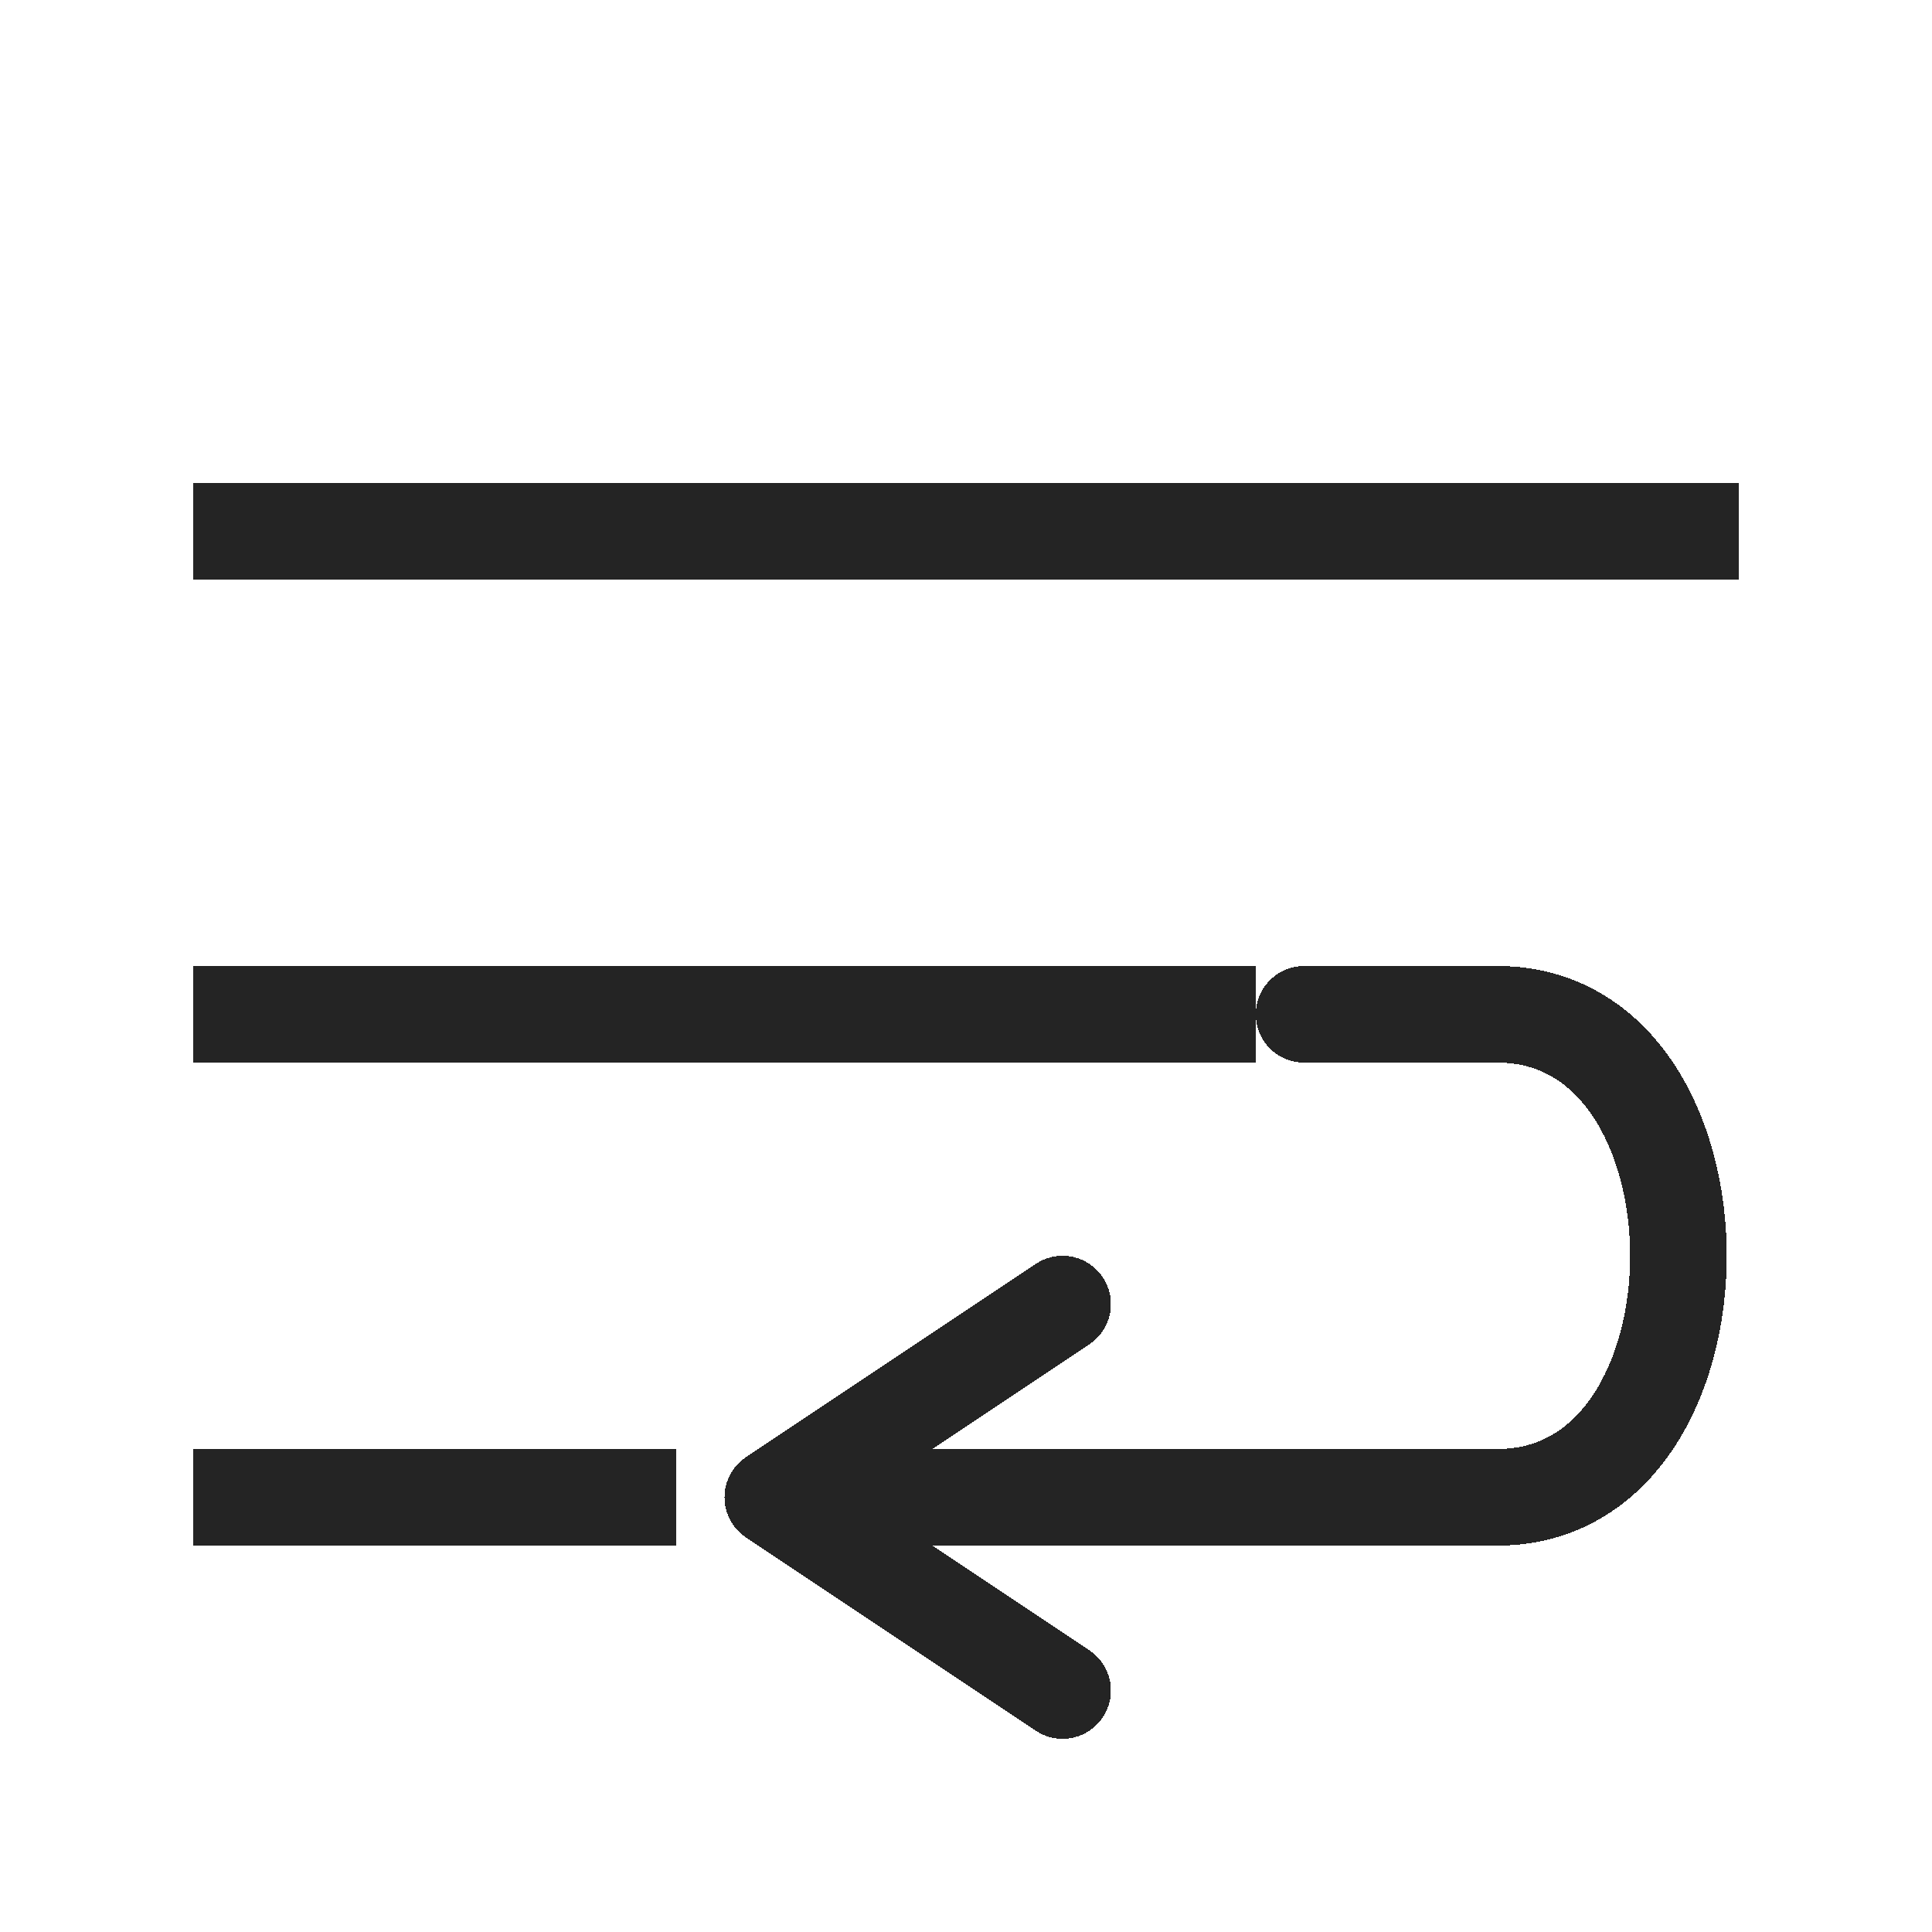
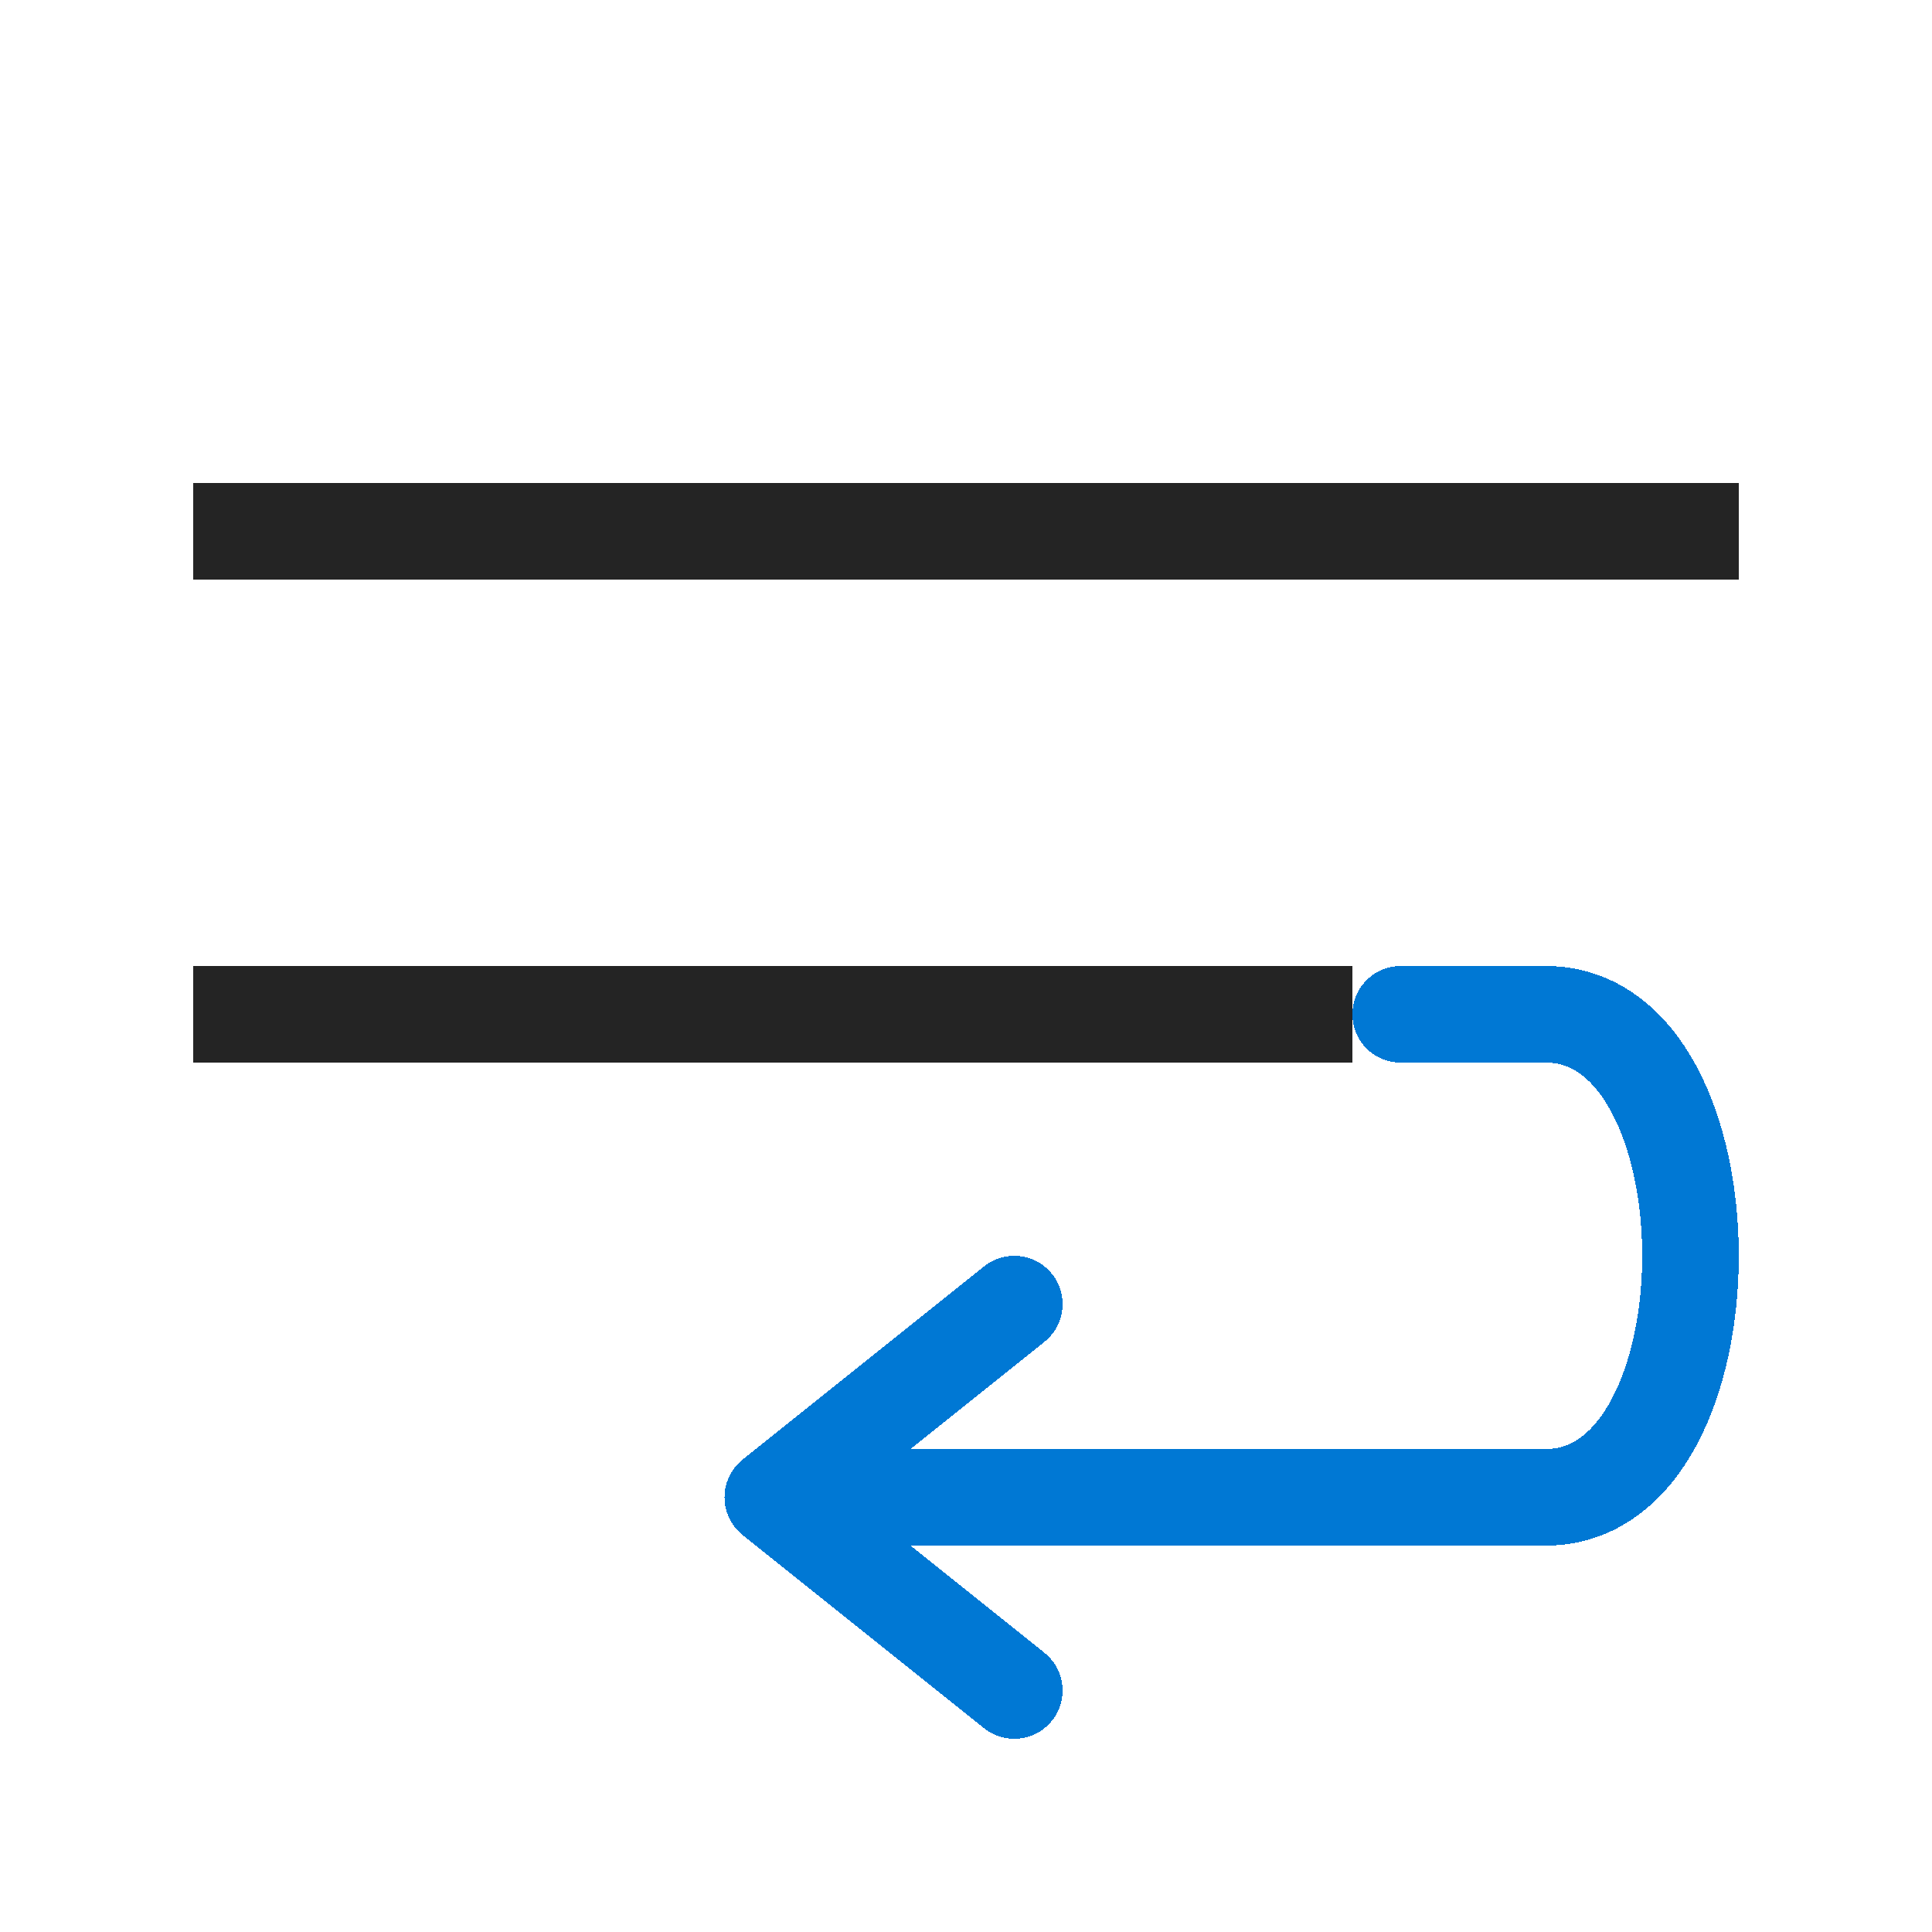
<svg xmlns="http://www.w3.org/2000/svg" width="20" height="20" viewBox="0 0 20 20" role="img" aria-label="Wrap Text" shape-rendering="crispEdges">
  <rect width="20" height="20" fill="none" />
  <rect x="2" y="5" width="16" height="1" fill="#242424" />
-   <rect x="2" y="10" width="11" height="1" fill="#242424" />
-   <path d="M13.5 10.5h2c2.5 0 2.5 5 0 5H9" fill="none" stroke="#242424" stroke-width="1" stroke-linecap="round" stroke-linejoin="round" />
-   <path d="M11 13.5l-3 2 3 2" fill="none" stroke="#242424" stroke-width="1" stroke-linecap="round" stroke-linejoin="round" />
-   <rect x="2" y="15" width="5" height="1" fill="#242424" />
+   <rect x="2" y="10" width="12" height="1" fill="#242424" />
+   <path d="M14.5 10.5H16C18 10.5 18 15.5 16 15.5H8.5" fill="none" stroke="#0078d4" stroke-width="1" stroke-linecap="round" stroke-linejoin="round" />
+   <path d="M10.5 13.5L8 15.5L10.5 17.5" fill="none" stroke="#0078d4" stroke-width="1" stroke-linecap="round" stroke-linejoin="round" />
</svg>
